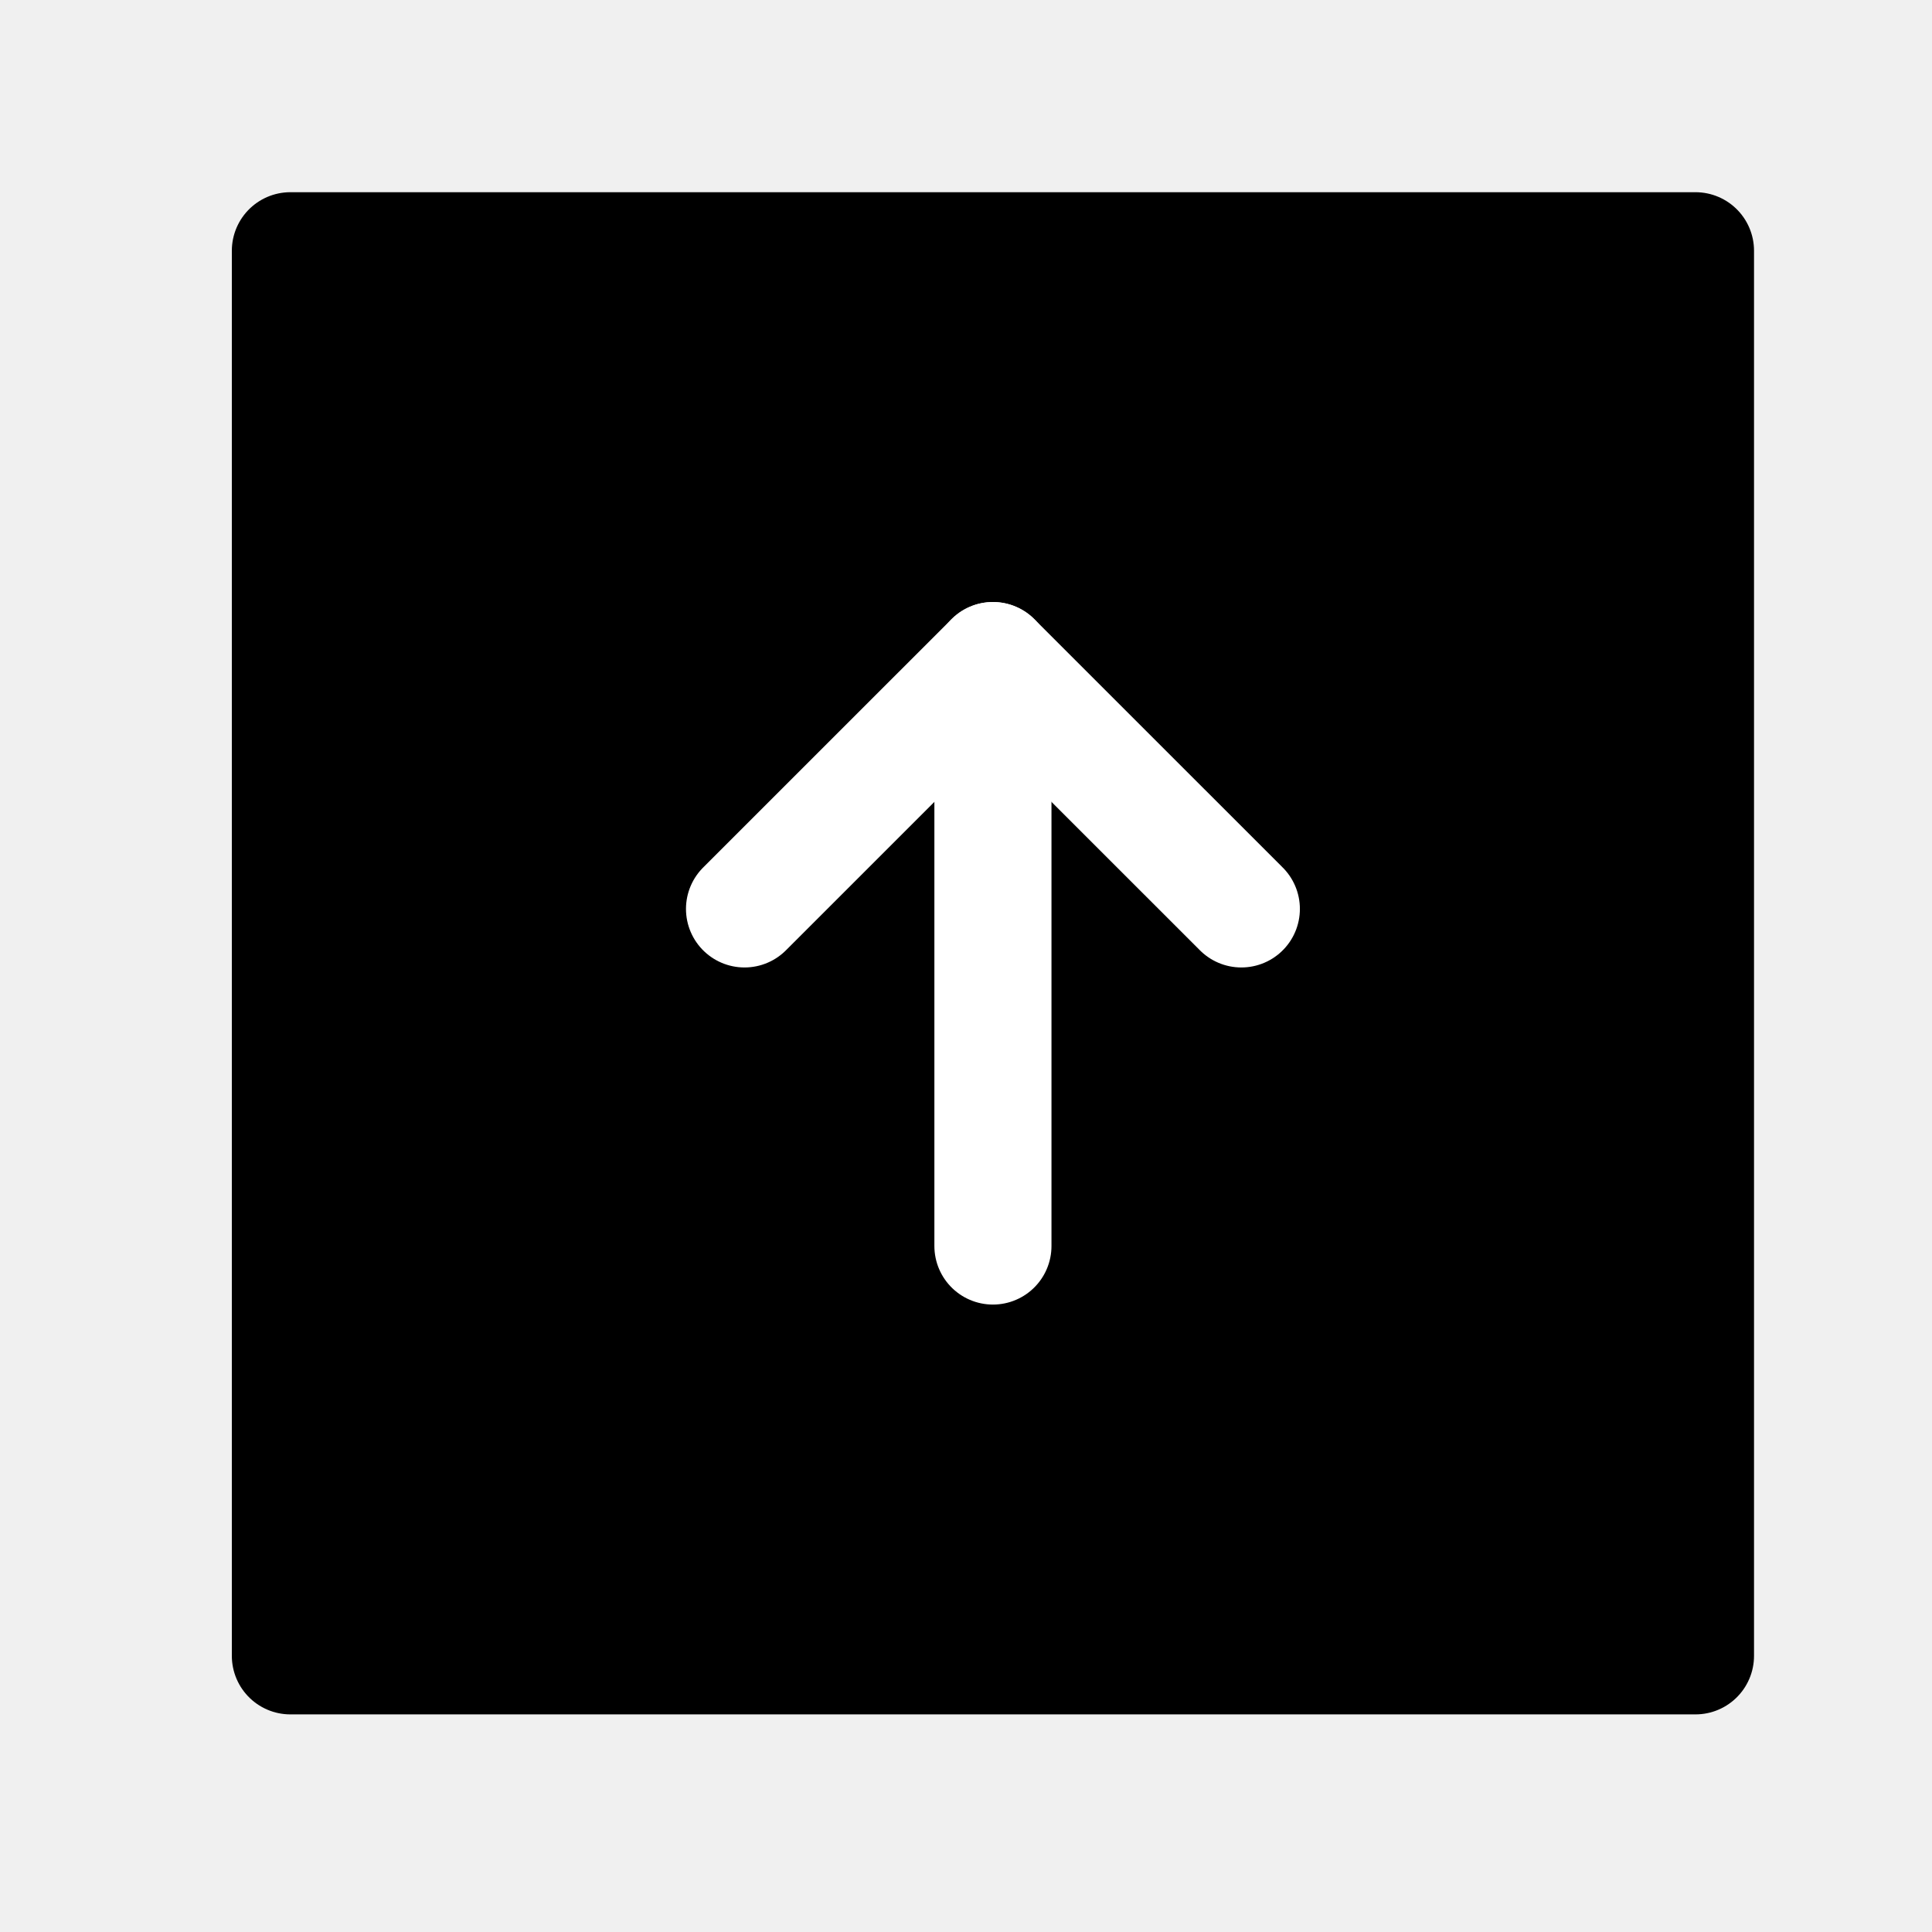
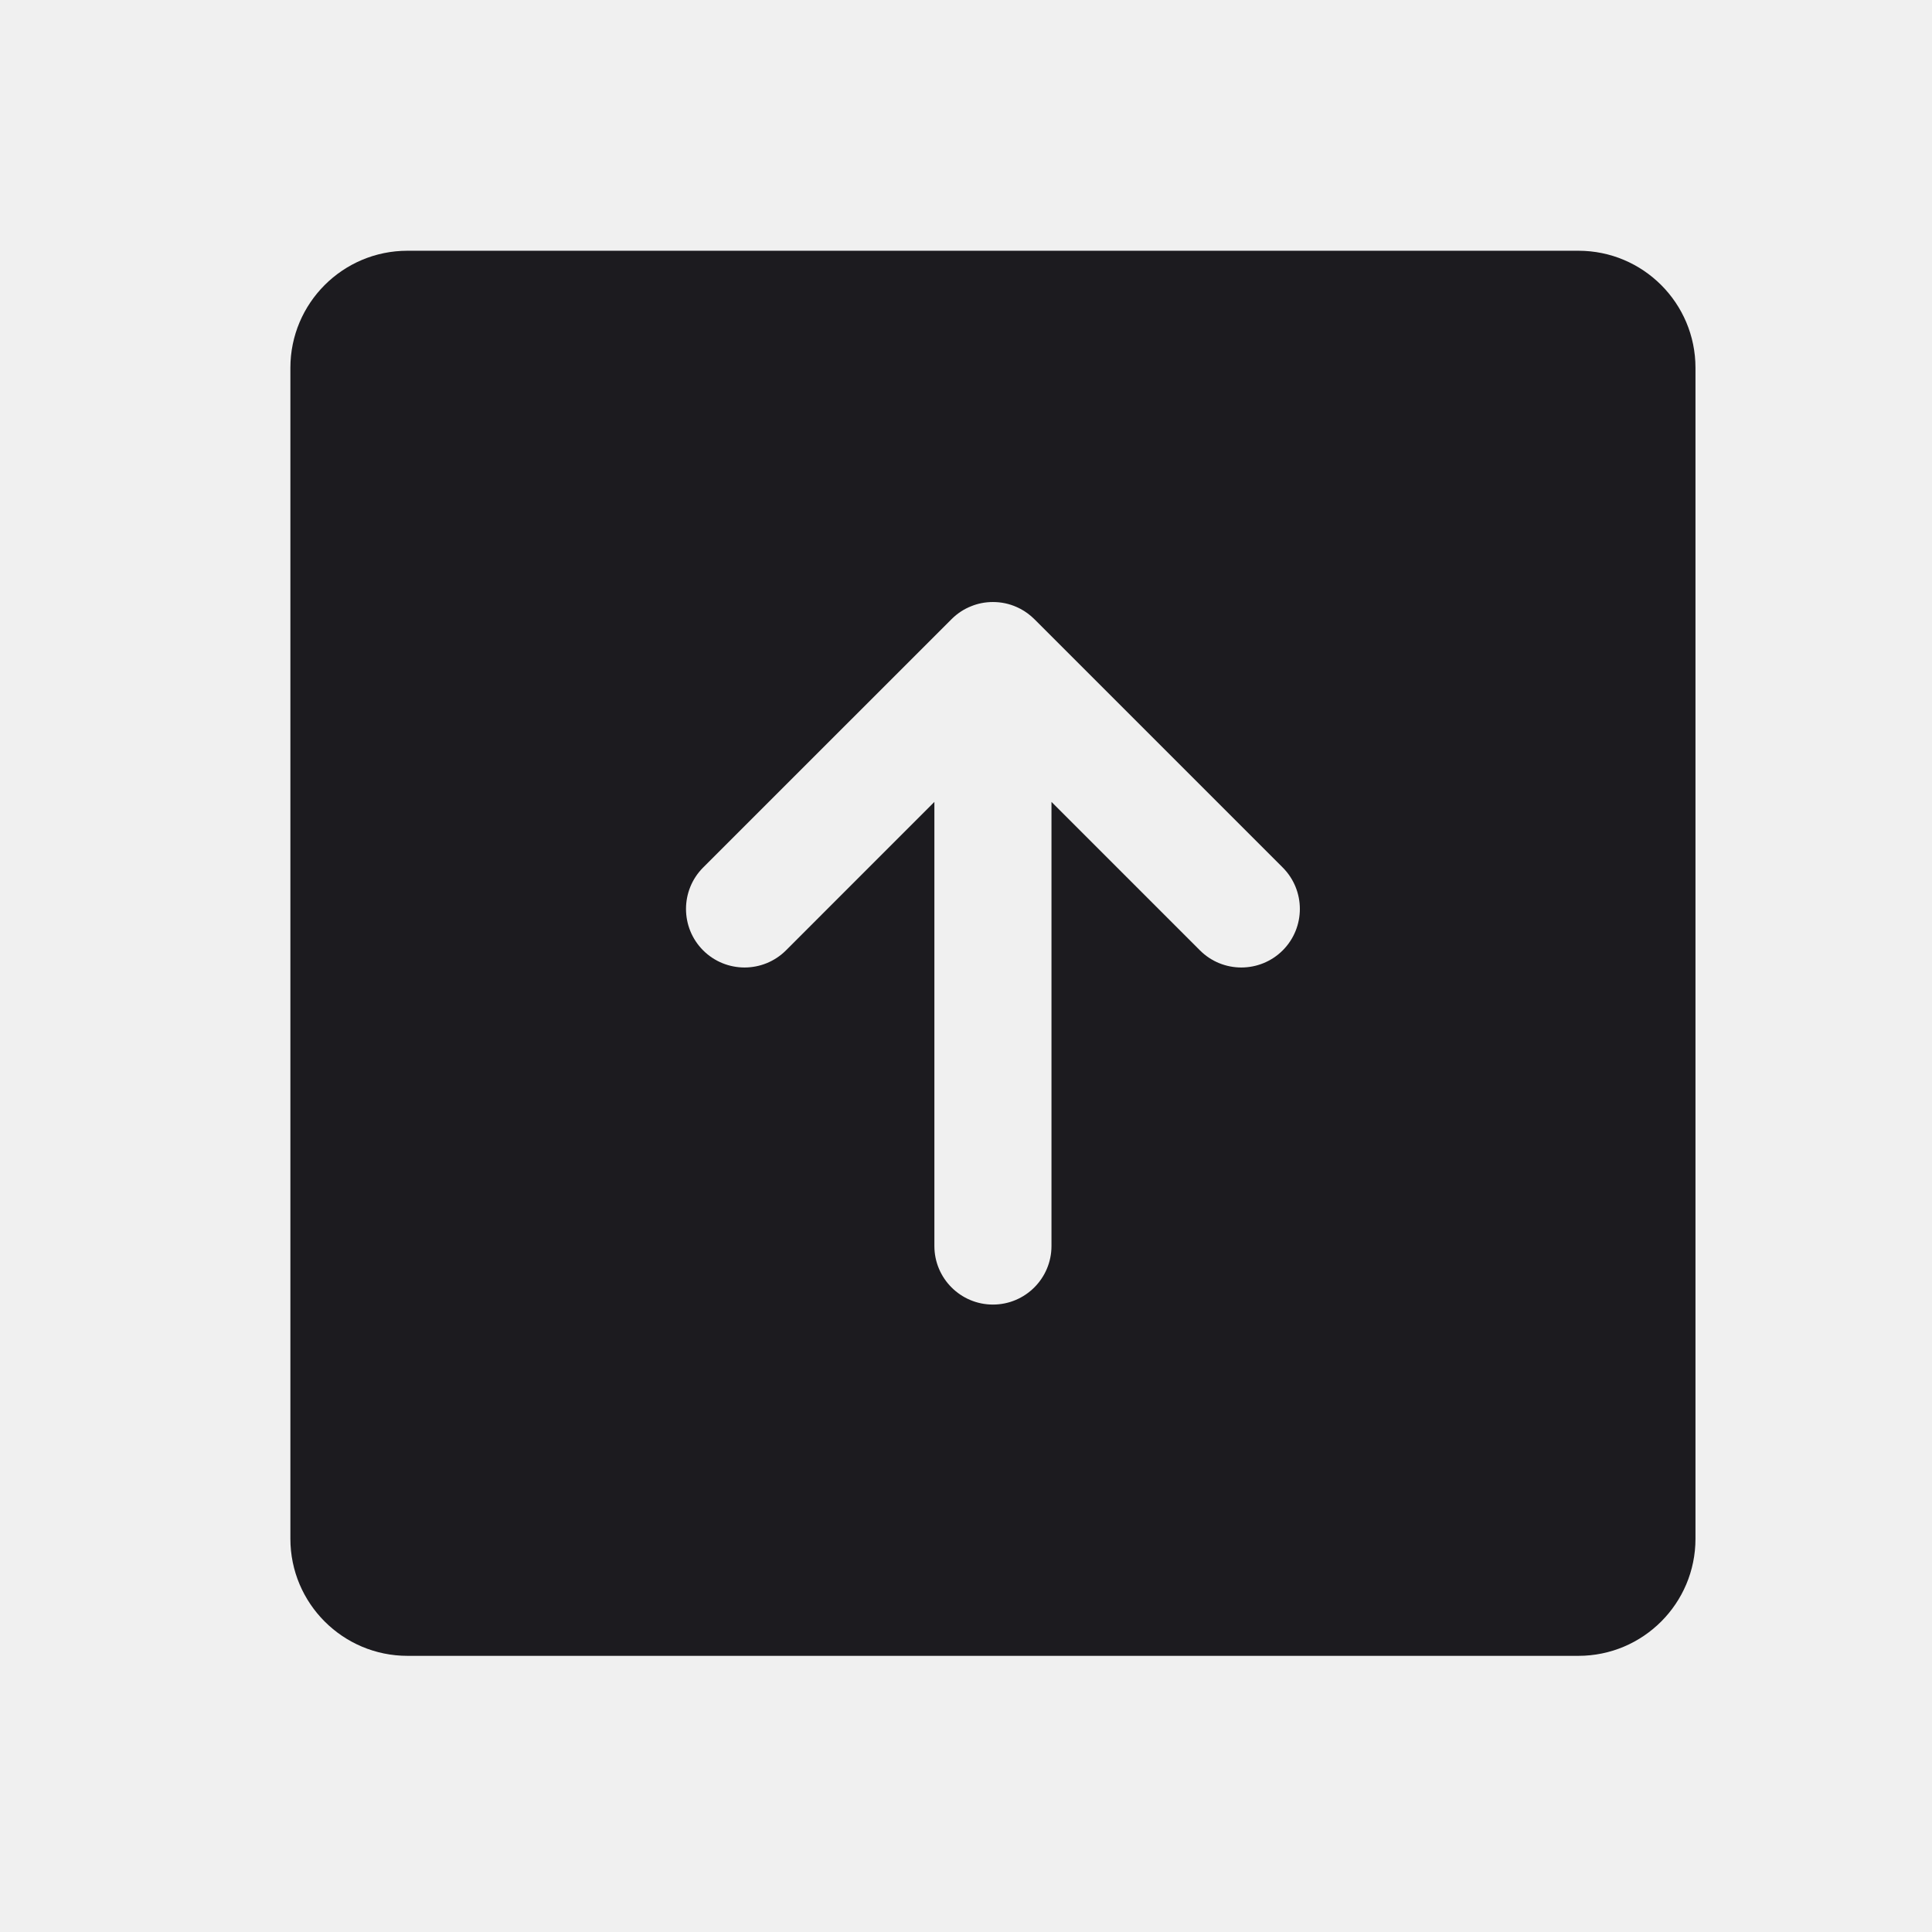
<svg xmlns="http://www.w3.org/2000/svg" width="33" height="33" viewBox="0 0 33 33" fill="none">
-   <rect x="4.96" y="4.283" width="24" height="24" fill="black" stroke="black" stroke-width="2" stroke-linejoin="round" />
-   <path d="M16.96 11.283V21.283" stroke="white" stroke-width="2" stroke-linecap="round" stroke-linejoin="round" />
-   <path d="M12.717 15.525L16.96 11.283L21.203 15.525" stroke="white" stroke-width="2" stroke-linecap="round" stroke-linejoin="round" />
+   <path fill-rule="evenodd" clip-rule="evenodd" d="M6.96 4.283C5.856 4.283 4.96 5.178 4.96 6.283V26.283C4.96 27.387 5.856 28.283 6.96 28.283H26.96C28.065 28.283 28.96 27.387 28.96 26.283V6.283C28.96 5.178 28.065 4.283 26.96 4.283H6.96ZM16.96 10.283C17.104 10.283 17.241 10.313 17.364 10.368C17.454 10.407 17.538 10.46 17.615 10.527C17.635 10.544 17.654 10.562 17.673 10.581L21.91 14.818C22.3 15.209 22.3 15.842 21.91 16.233C21.519 16.623 20.886 16.623 20.496 16.233L17.96 13.697V21.283C17.96 21.835 17.512 22.283 16.96 22.283C16.408 22.283 15.96 21.835 15.96 21.283V13.697L13.425 16.233C13.034 16.623 12.401 16.623 12.01 16.233C11.62 15.842 11.62 15.209 12.01 14.818L16.253 10.576C16.352 10.477 16.466 10.403 16.588 10.355C16.703 10.308 16.828 10.283 16.96 10.283Z" fill="#1C1B1F" />
</svg>
